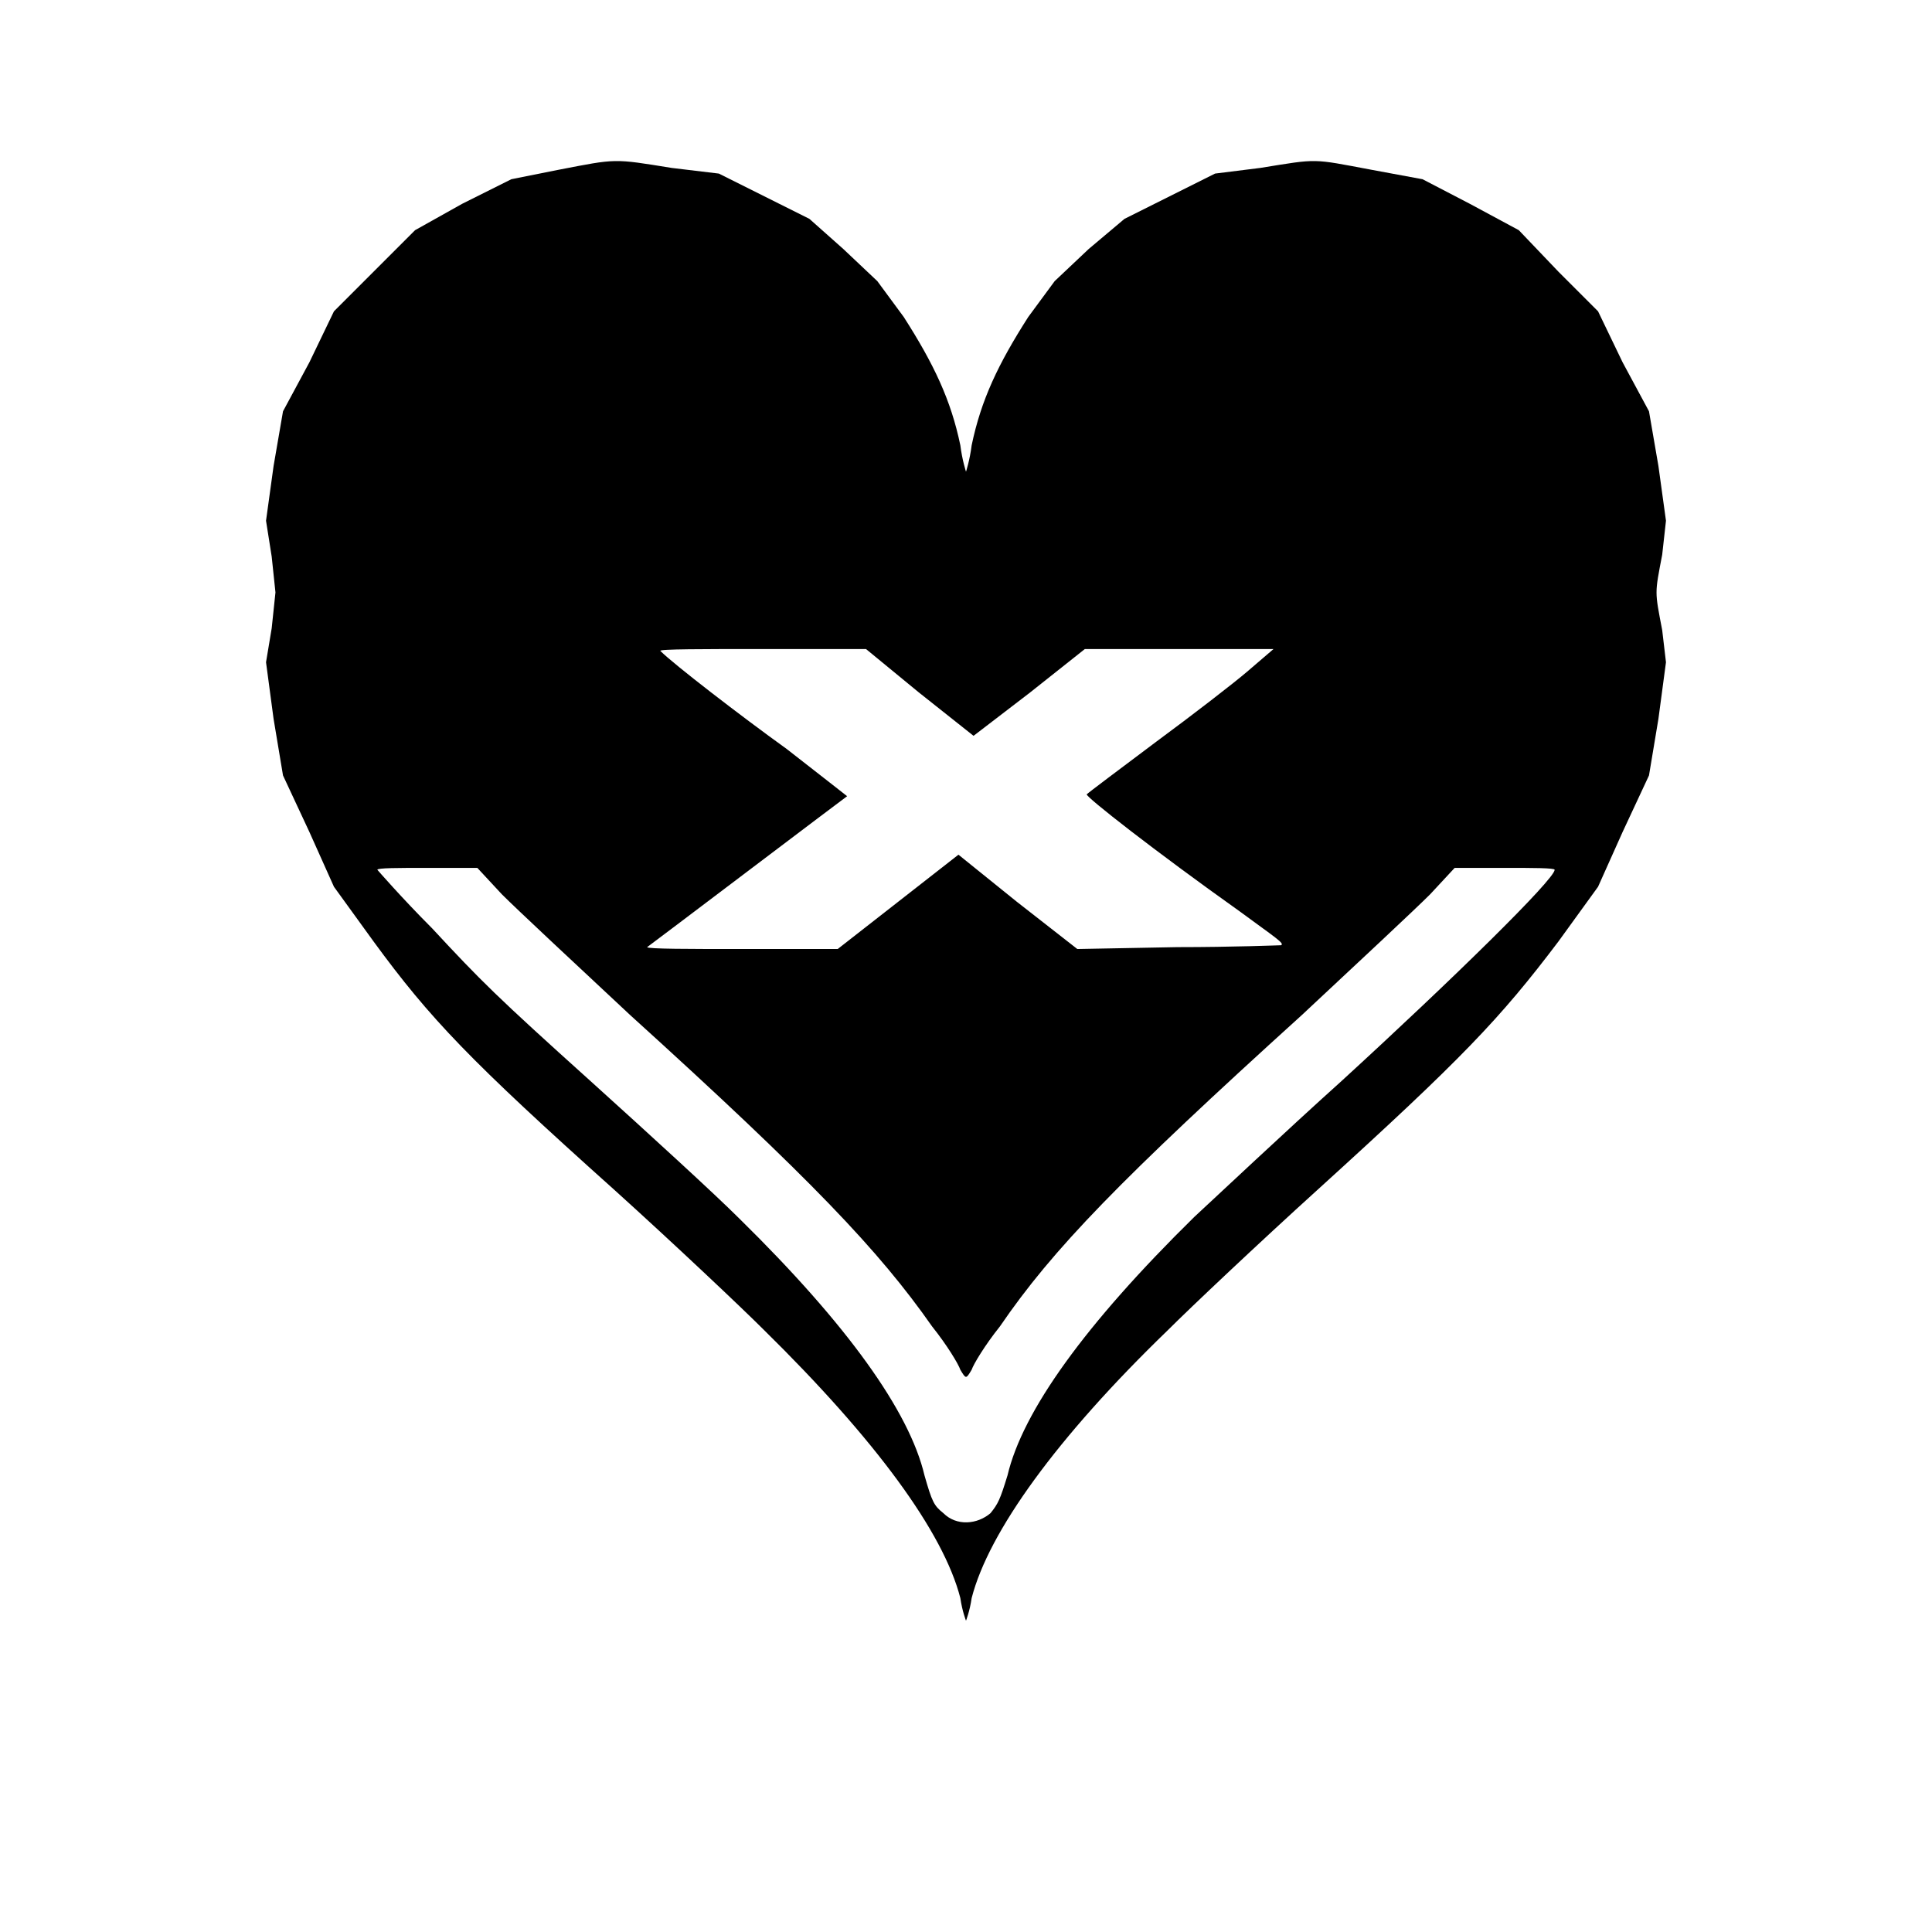
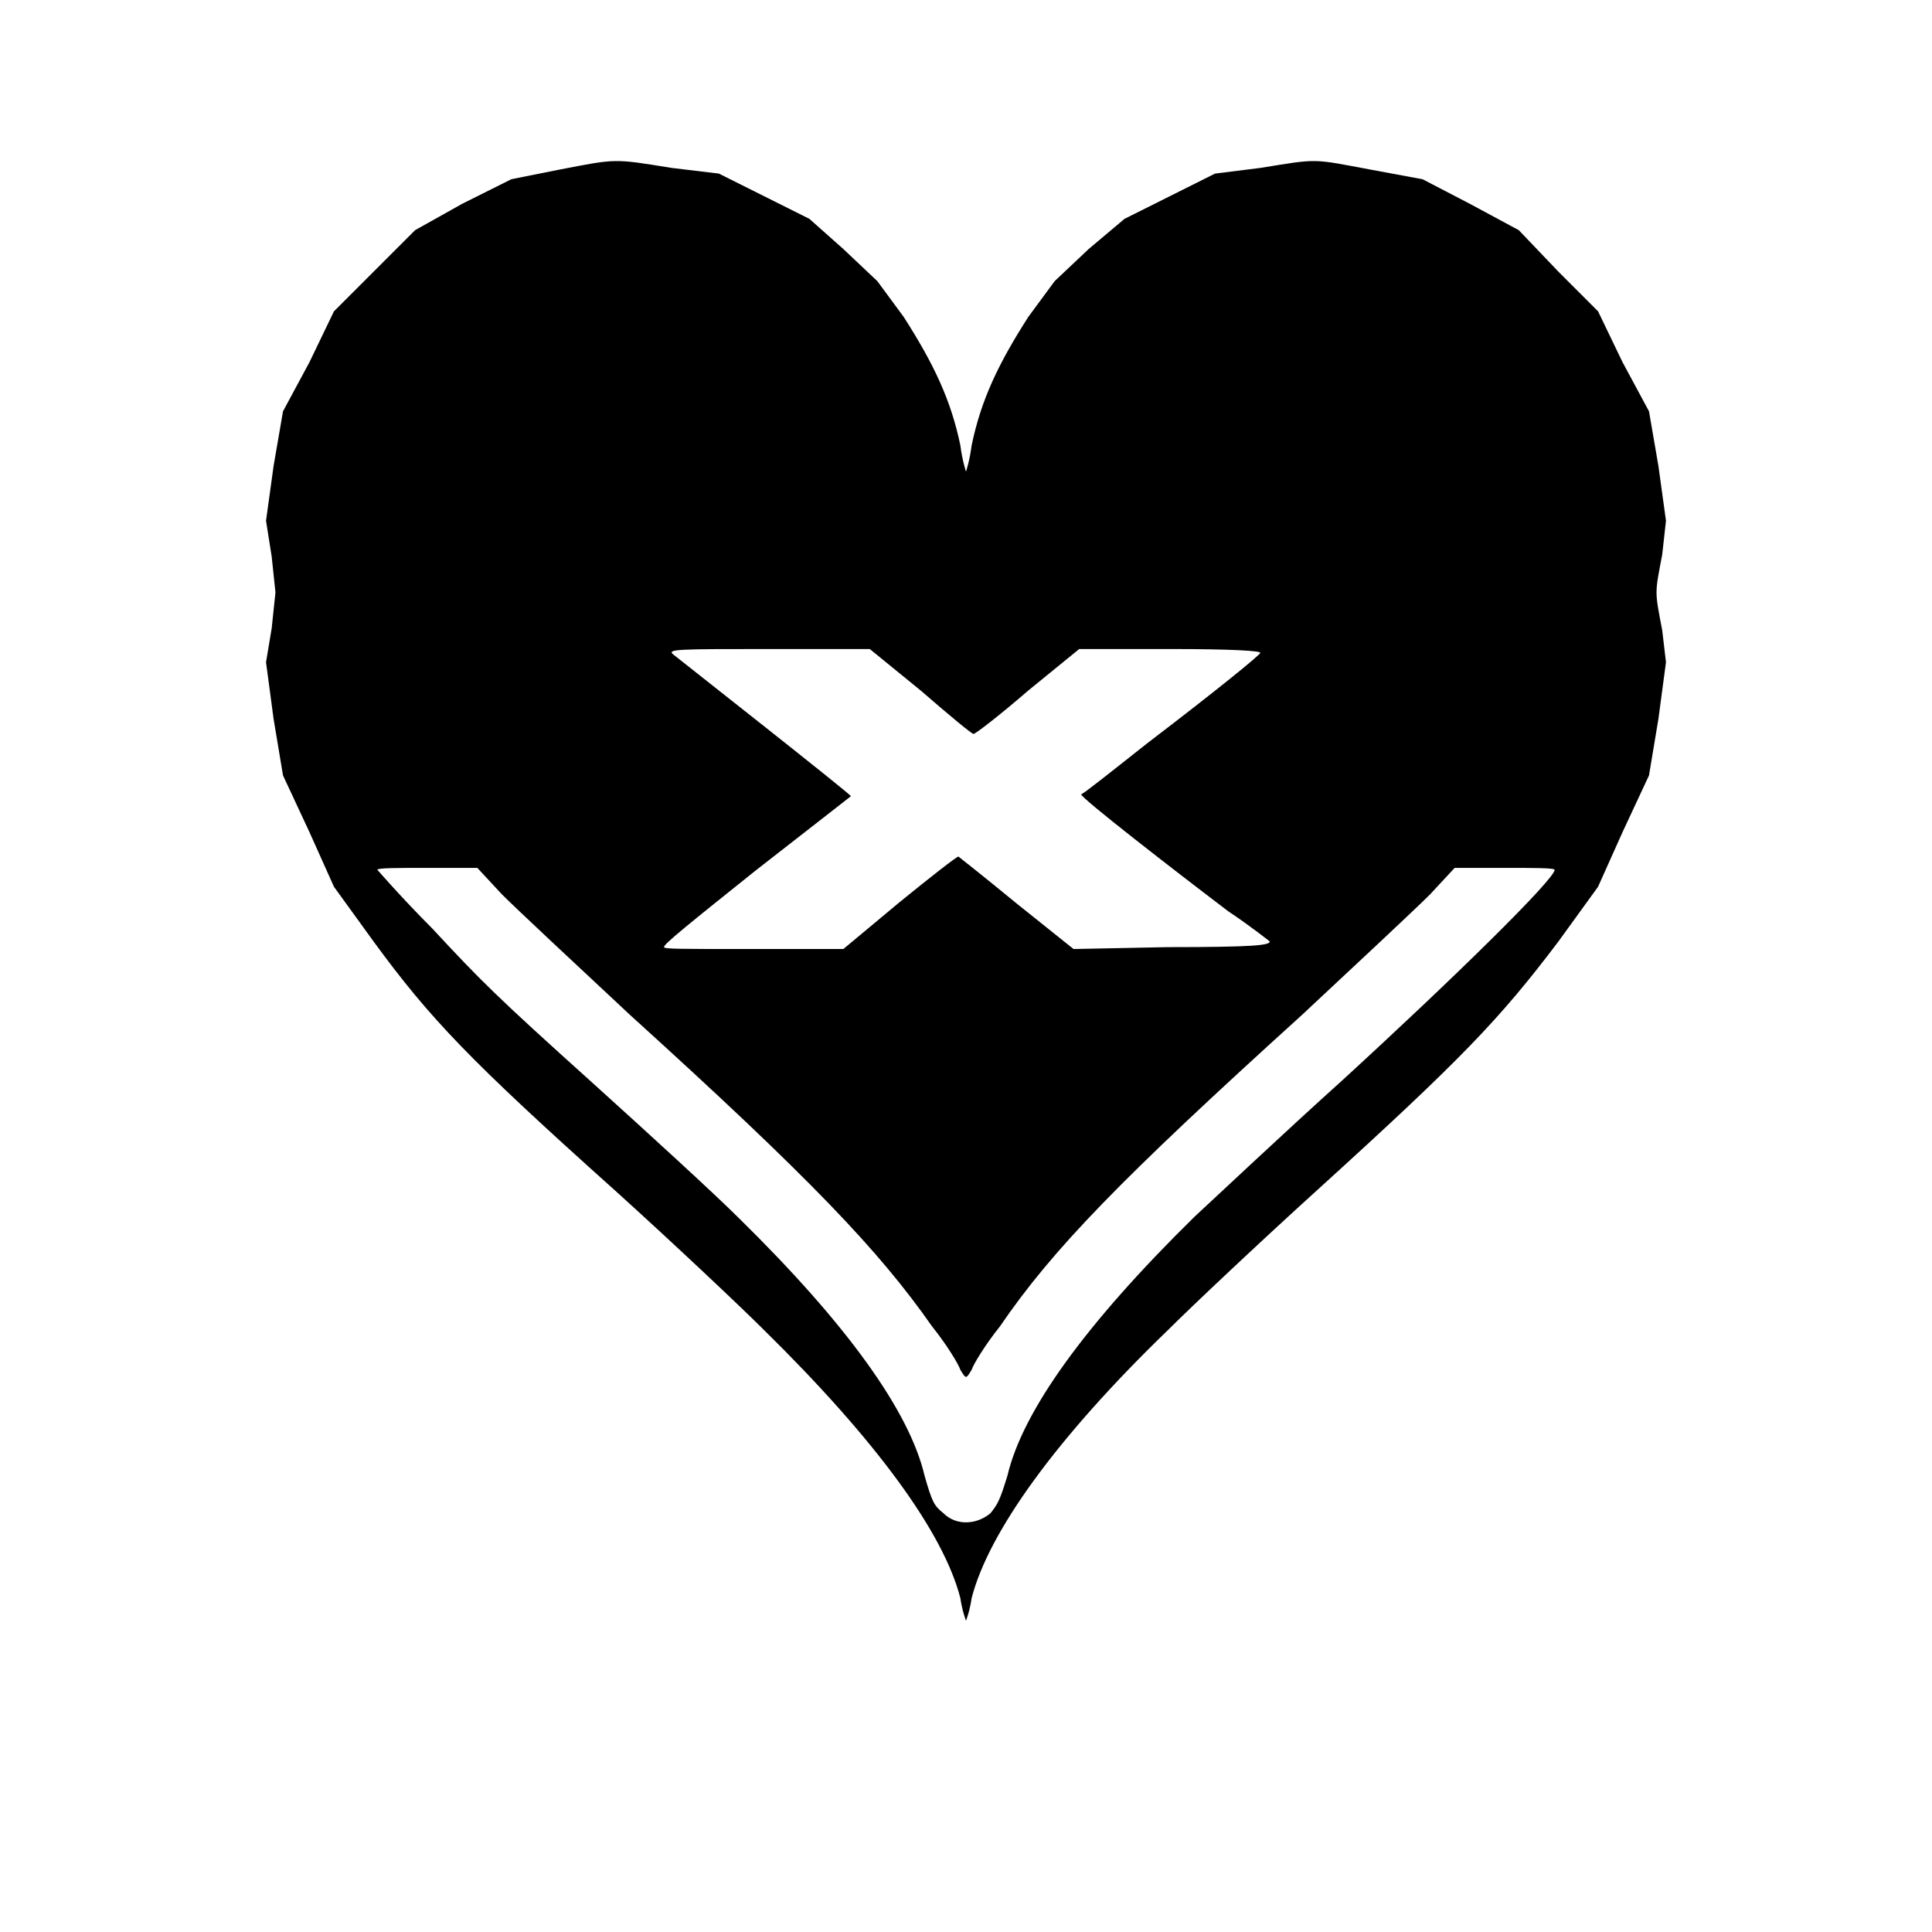
<svg xmlns="http://www.w3.org/2000/svg" version="1.0" width="512" height="512" viewBox="0 0 512 512" preserveAspectRatio="xMidYMid meet">
  <g transform="translate(0,512) scale(0.5,-0.5)" fill="#000000" fill-rule="evenodd" stroke="none">
-     <path d="M296 934 l-25 -5 -26 -13 -25 -14 -22 -22 -21 -21 -13 -27 -14 -26 -5 -29 -4 -29 3 -19 2 -19 -2 -19 -3 -18 4 -30 5 -30 14 -30 13 -29 21 -29 c30 -41 51 -63 128 -132 31 -28 67 -62 79 -74 59 -58 95 -107 104 -142 1 -7 3 -12 3 -12 0 0 2 5 3 12 9 35 45 85 104 142 12 12 48 46 80 75 76 69 96 90 127 131 l21 29 13 29 14 30 5 30 4 30 -2 17 c-4 21 -4 19 0 40 l2 18 -4 29 -5 29 -14 26 -13 27 -21 21 -21 22 -26 14 -25 13 -27 5 c-32 6 -28 6 -59 1 l-24 -3 -24 -12 -24 -12 -19 -16 -18 -17 -14 -19 c-16 -25 -25 -44 -30 -68 -1 -8 -3 -14 -3 -14 0 0 -2 6 -3 14 -5 24 -14 43 -30 68 l-14 19 -18 17 -18 16 -24 12 -24 12 -25 3 c-31 5 -29 5 -60 -1z m191 -277 l29 -23 30 23 29 23 50 0 50 0 -14 -12 c-7 -6 -29 -23 -48 -37 -20 -15 -36 -27 -37 -28 -1 -1 36 -30 81 -62 19 -14 24 -17 22 -18 -1 0 -25 -1 -55 -1 l-53 -1 -32 25 -31 25 -32 -25 -32 -25 -51 0 c-27 0 -50 0 -50 1 0 0 24 18 53 40 29 22 53 40 53 40 0 0 -14 11 -32 25 -25 18 -60 45 -67 52 -1 1 23 1 54 1 l55 0 28 -23z m-221 -107 c8 -8 38 -36 68 -64 96 -87 132 -125 160 -165 8 -10 14 -20 15 -23 3 -5 3 -5 6 0 1 3 7 13 15 23 28 41 64 78 160 165 30 28 60 56 68 64 l13 14 27 0 c14 0 26 0 26 -1 0 -5 -54 -58 -113 -112 -30 -27 -65 -60 -78 -72 -58 -57 -91 -103 -99 -137 -4 -13 -5 -15 -9 -20 -7 -6 -18 -7 -25 0 -5 4 -6 6 -10 20 -8 34 -41 80 -98 136 -13 13 -48 45 -79 73 -50 45 -58 53 -84 81 -16 16 -29 31 -29 31 0 1 11 1 26 1 l27 0 13 -14z" />
+     <path d="M296 934 l-25 -5 -26 -13 -25 -14 -22 -22 -21 -21 -13 -27 -14 -26 -5 -29 -4 -29 3 -19 2 -19 -2 -19 -3 -18 4 -30 5 -30 14 -30 13 -29 21 -29 c30 -41 51 -63 128 -132 31 -28 67 -62 79 -74 59 -58 95 -107 104 -142 1 -7 3 -12 3 -12 0 0 2 5 3 12 9 35 45 85 104 142 12 12 48 46 80 75 76 69 96 90 127 131 l21 29 13 29 14 30 5 30 4 30 -2 17 c-4 21 -4 19 0 40 l2 18 -4 29 -5 29 -14 26 -13 27 -21 21 -21 22 -26 14 -25 13 -27 5 c-32 6 -28 6 -59 1 l-24 -3 -24 -12 -24 -12 -19 -16 -18 -17 -14 -19 c-16 -25 -25 -44 -30 -68 -1 -8 -3 -14 -3 -14 0 0 -2 6 -3 14 -5 24 -14 43 -30 68 l-14 19 -18 17 -18 16 -24 12 -24 12 -25 3 c-31 5 -29 5 -60 -1z m192 -276 c15 -13 27 -23 28 -23 1 0 14 10 29 23 l27 22 48 0 c34 0 48 -1 48 -2 0 -1 -22 -19 -60 -48 -19 -15 -34 -27 -35 -27 0 -2 49 -40 78 -62 12 -8 22 -16 22 -16 0 -2 -8 -3 -54 -3 l-50 -1 -30 24 c-17 14 -31 25 -31 25 -1 0 -15 -11 -31 -24 l-30 -25 -48 0 c-40 0 -47 0 -47 1 -1 1 14 13 49 41 27 21 50 39 50 39 0 1 -89 71 -94 75 -4 3 2 3 52 3 l52 0 27 -22z m-222 -108 c8 -8 38 -36 68 -64 96 -87 132 -125 160 -165 8 -10 14 -20 15 -23 3 -5 3 -5 6 0 1 3 7 13 15 23 28 41 64 78 160 165 30 28 60 56 68 64 l13 14 27 0 c14 0 26 0 26 -1 0 -5 -54 -58 -113 -112 -30 -27 -65 -60 -78 -72 -58 -57 -91 -103 -99 -137 -4 -13 -5 -15 -9 -20 -7 -6 -18 -7 -25 0 -5 4 -6 6 -10 20 -8 34 -41 80 -98 136 -13 13 -48 45 -79 73 -50 45 -58 53 -84 81 -16 16 -29 31 -29 31 0 1 11 1 26 1 l27 0 13 -14z" />
  </g>
</svg>
